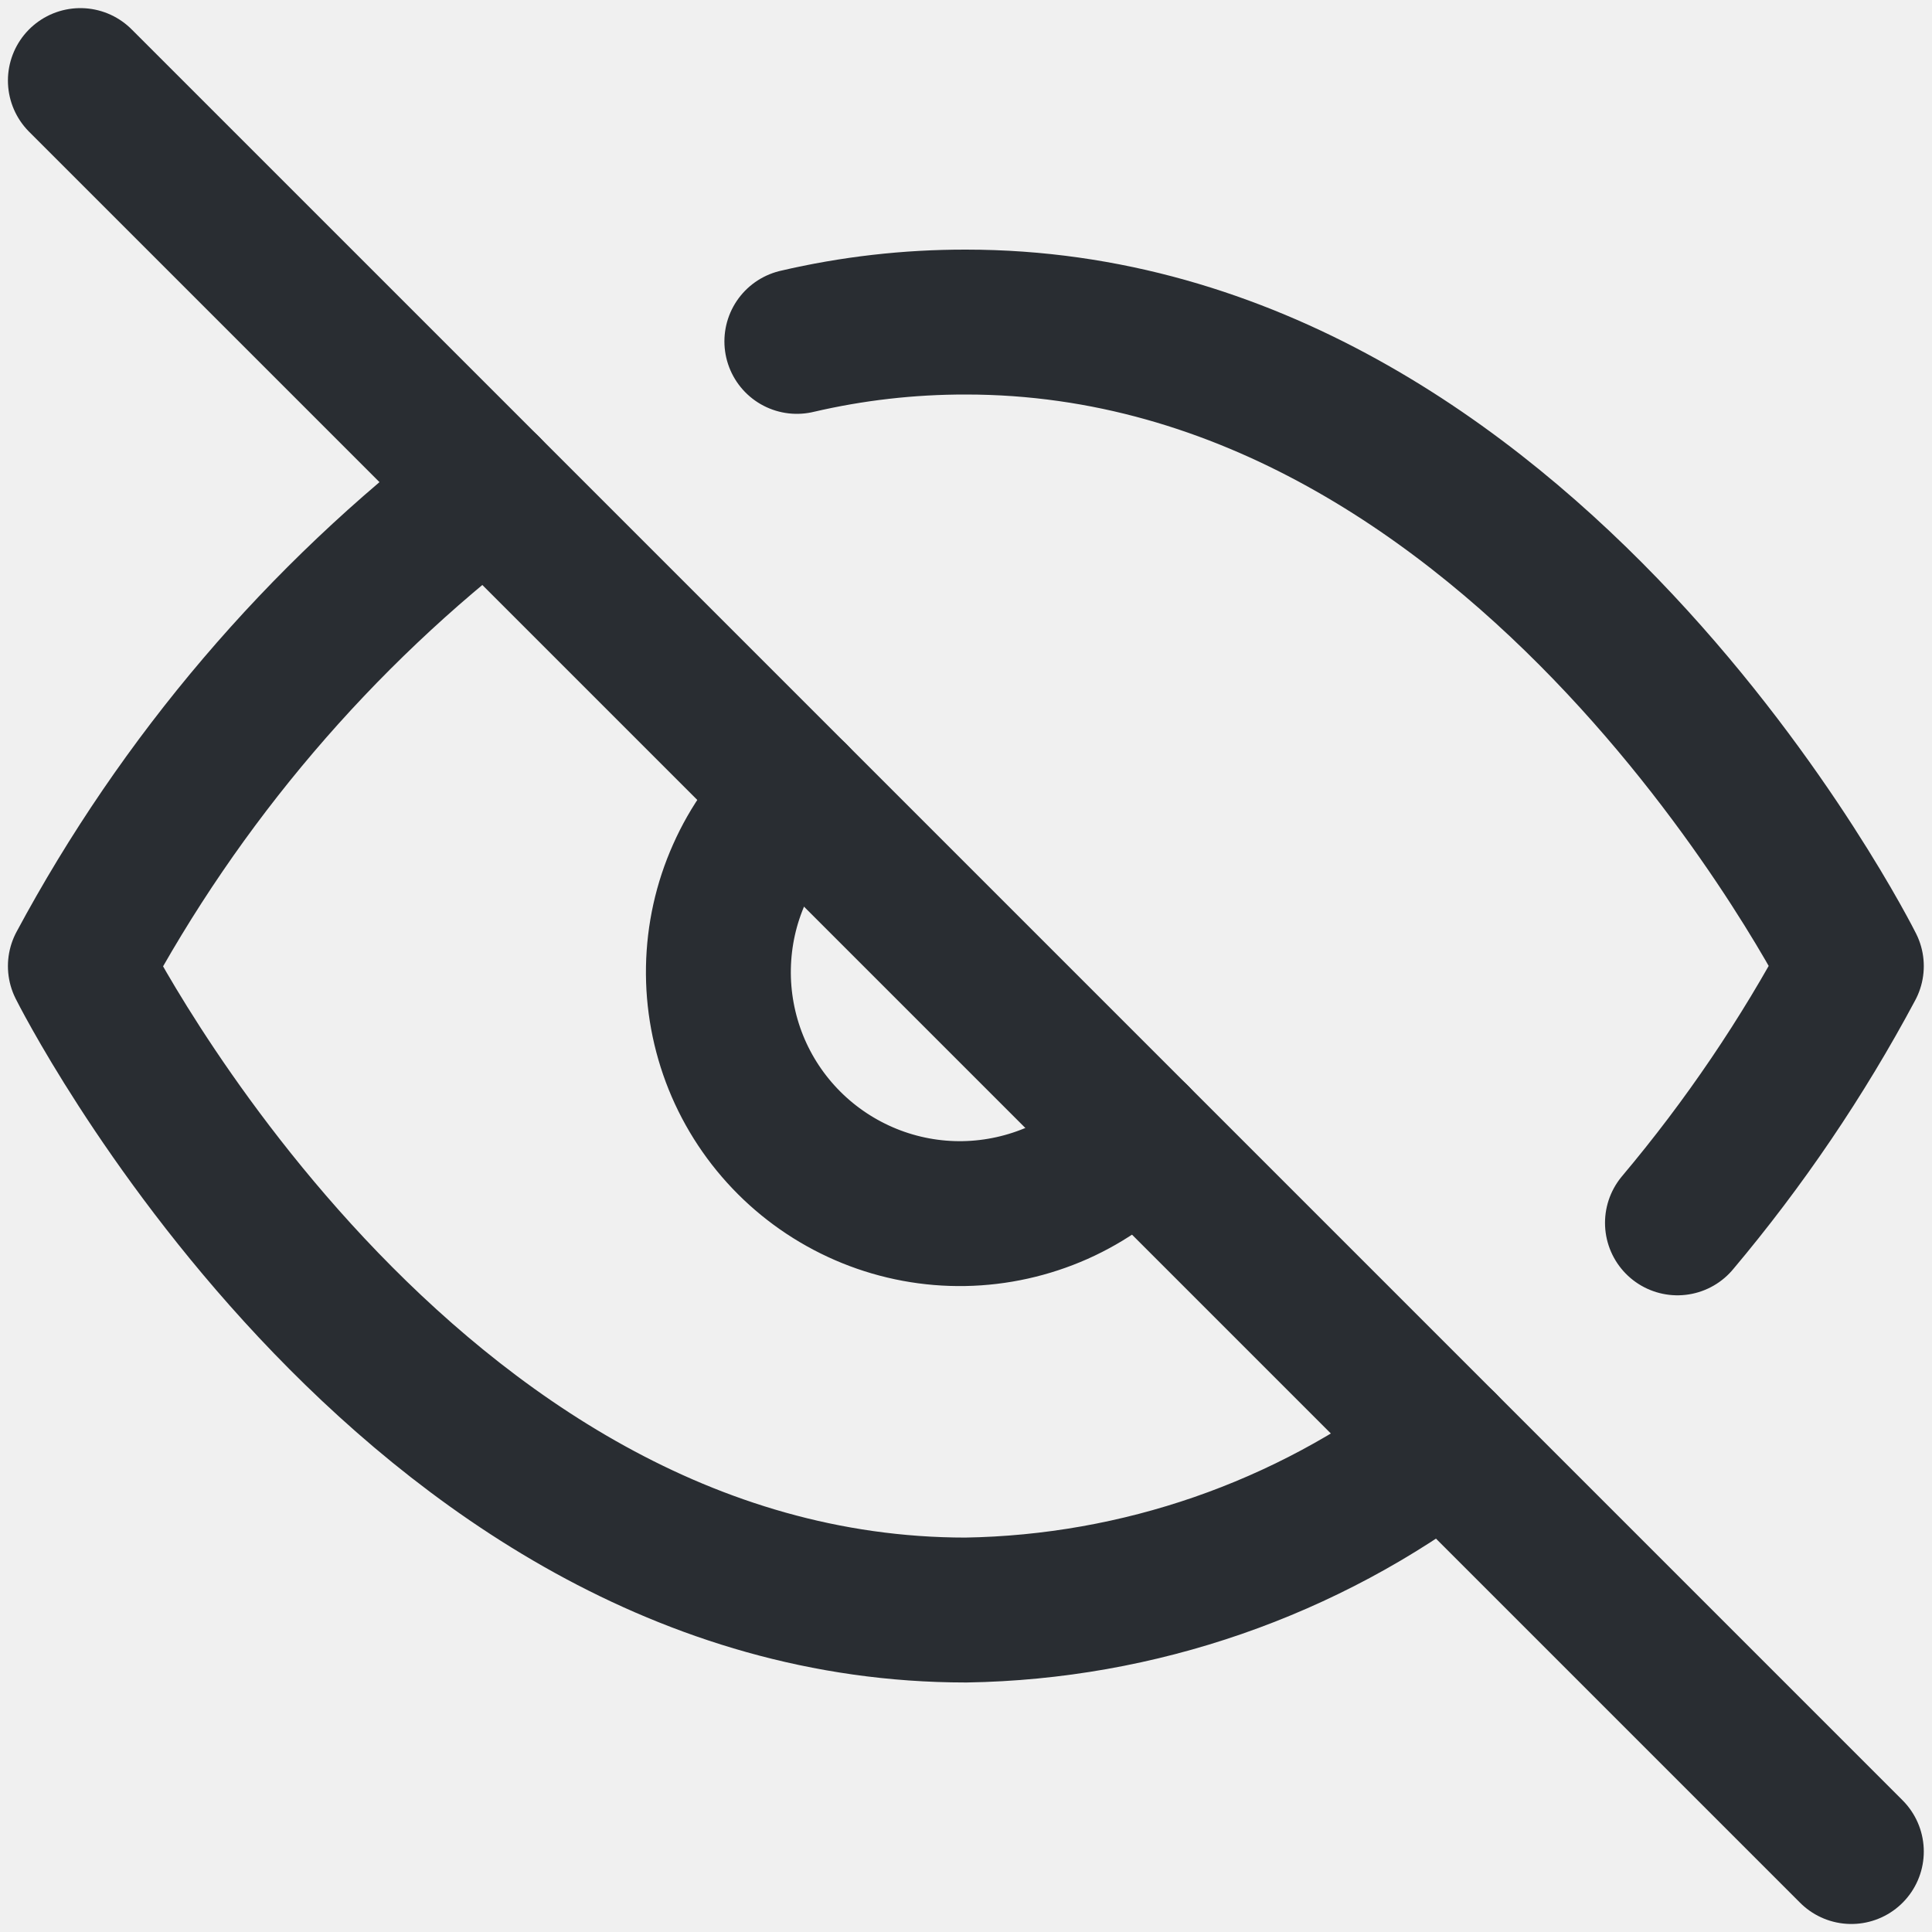
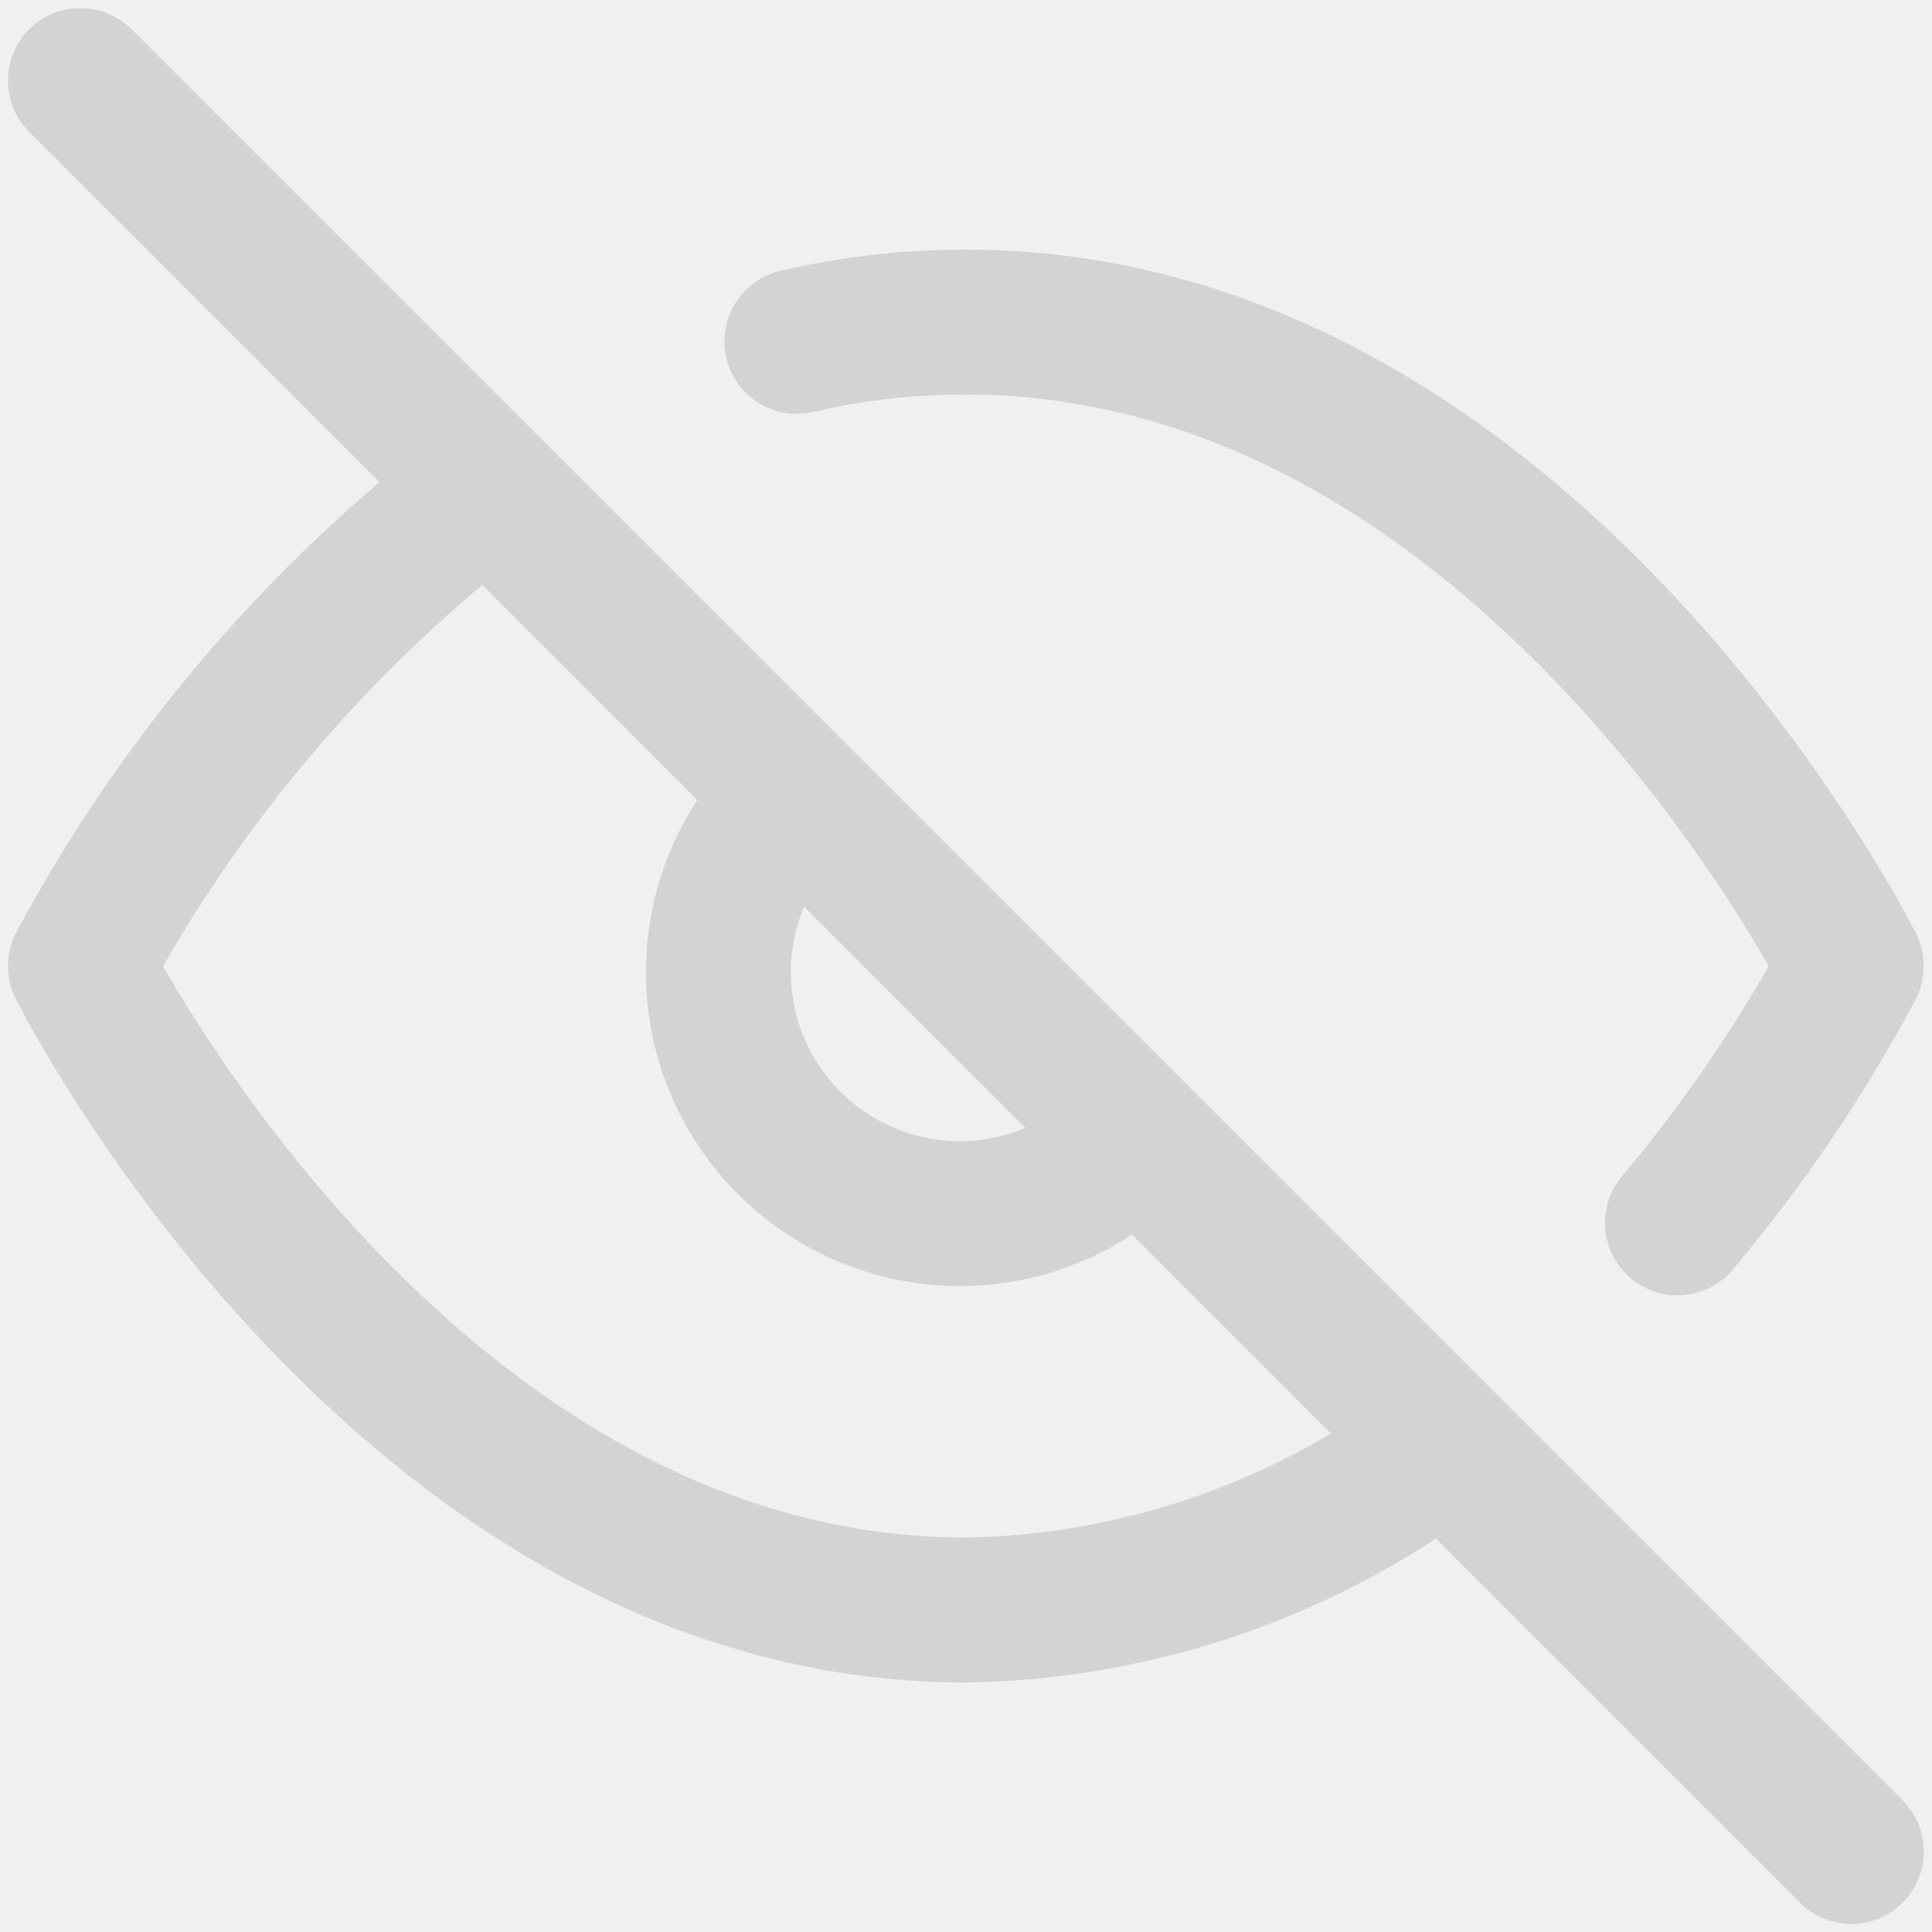
<svg xmlns="http://www.w3.org/2000/svg" width="20" height="20" viewBox="0 0 20 20" fill="transparent">
  <g clip-path="url(#clip0_2751_7475)">
-     <path d="M14.949 14.951C13.524 16.037 11.79 16.638 9.999 16.667C4.165 16.667 0.832 10.001 0.832 10.001C1.869 8.069 3.306 6.381 5.049 5.051M8.249 3.534C8.822 3.4 9.41 3.333 9.999 3.334C15.832 3.334 19.165 10.001 19.165 10.001C18.66 10.947 18.056 11.838 17.365 12.659M11.765 11.767C11.537 12.013 11.261 12.21 10.954 12.347C10.647 12.483 10.316 12.557 9.98 12.563C9.645 12.569 9.311 12.507 9 12.381C8.689 12.255 8.406 12.068 8.169 11.831C7.931 11.593 7.744 11.311 7.618 10.999C7.493 10.688 7.431 10.355 7.437 10.019C7.443 9.683 7.516 9.352 7.653 9.046C7.789 8.739 7.986 8.463 8.232 8.234" stroke="#292D32" stroke-width="1.5" stroke-linecap="round" stroke-linejoin="round" />
-     <path d="M0.832 0.834L19.165 19.167" stroke="#292D32" stroke-width="1.5" stroke-linecap="round" stroke-linejoin="round" />
+     <path d="M14.949 14.951C13.524 16.037 11.79 16.638 9.999 16.667C4.165 16.667 0.832 10.001 0.832 10.001C1.869 8.069 3.306 6.381 5.049 5.051M8.249 3.534C8.822 3.4 9.41 3.333 9.999 3.334C15.832 3.334 19.165 10.001 19.165 10.001C18.66 10.947 18.056 11.838 17.365 12.659M11.765 11.767C11.537 12.013 11.261 12.21 10.954 12.347C10.647 12.483 10.316 12.557 9.98 12.563C9.645 12.569 9.311 12.507 9 12.381C8.689 12.255 8.406 12.068 8.169 11.831C7.931 11.593 7.744 11.311 7.618 10.999C7.493 10.688 7.431 10.355 7.437 10.019C7.443 9.683 7.516 9.352 7.653 9.046C7.789 8.739 7.986 8.463 8.232 8.234" stroke="#D3D3D3" stroke-width="1.5" stroke-linecap="round" stroke-linejoin="round" />
+     <path d="M0.832 0.834L19.165 19.167" stroke="#D3D3D3" stroke-width="1.5" stroke-linecap="round" stroke-linejoin="round" />
  </g>
  <defs>
    <clipPath id="clip0_2751_7475">
      <rect width="20" height="20" fill="white" />
    </clipPath>
  </defs>
</svg>
